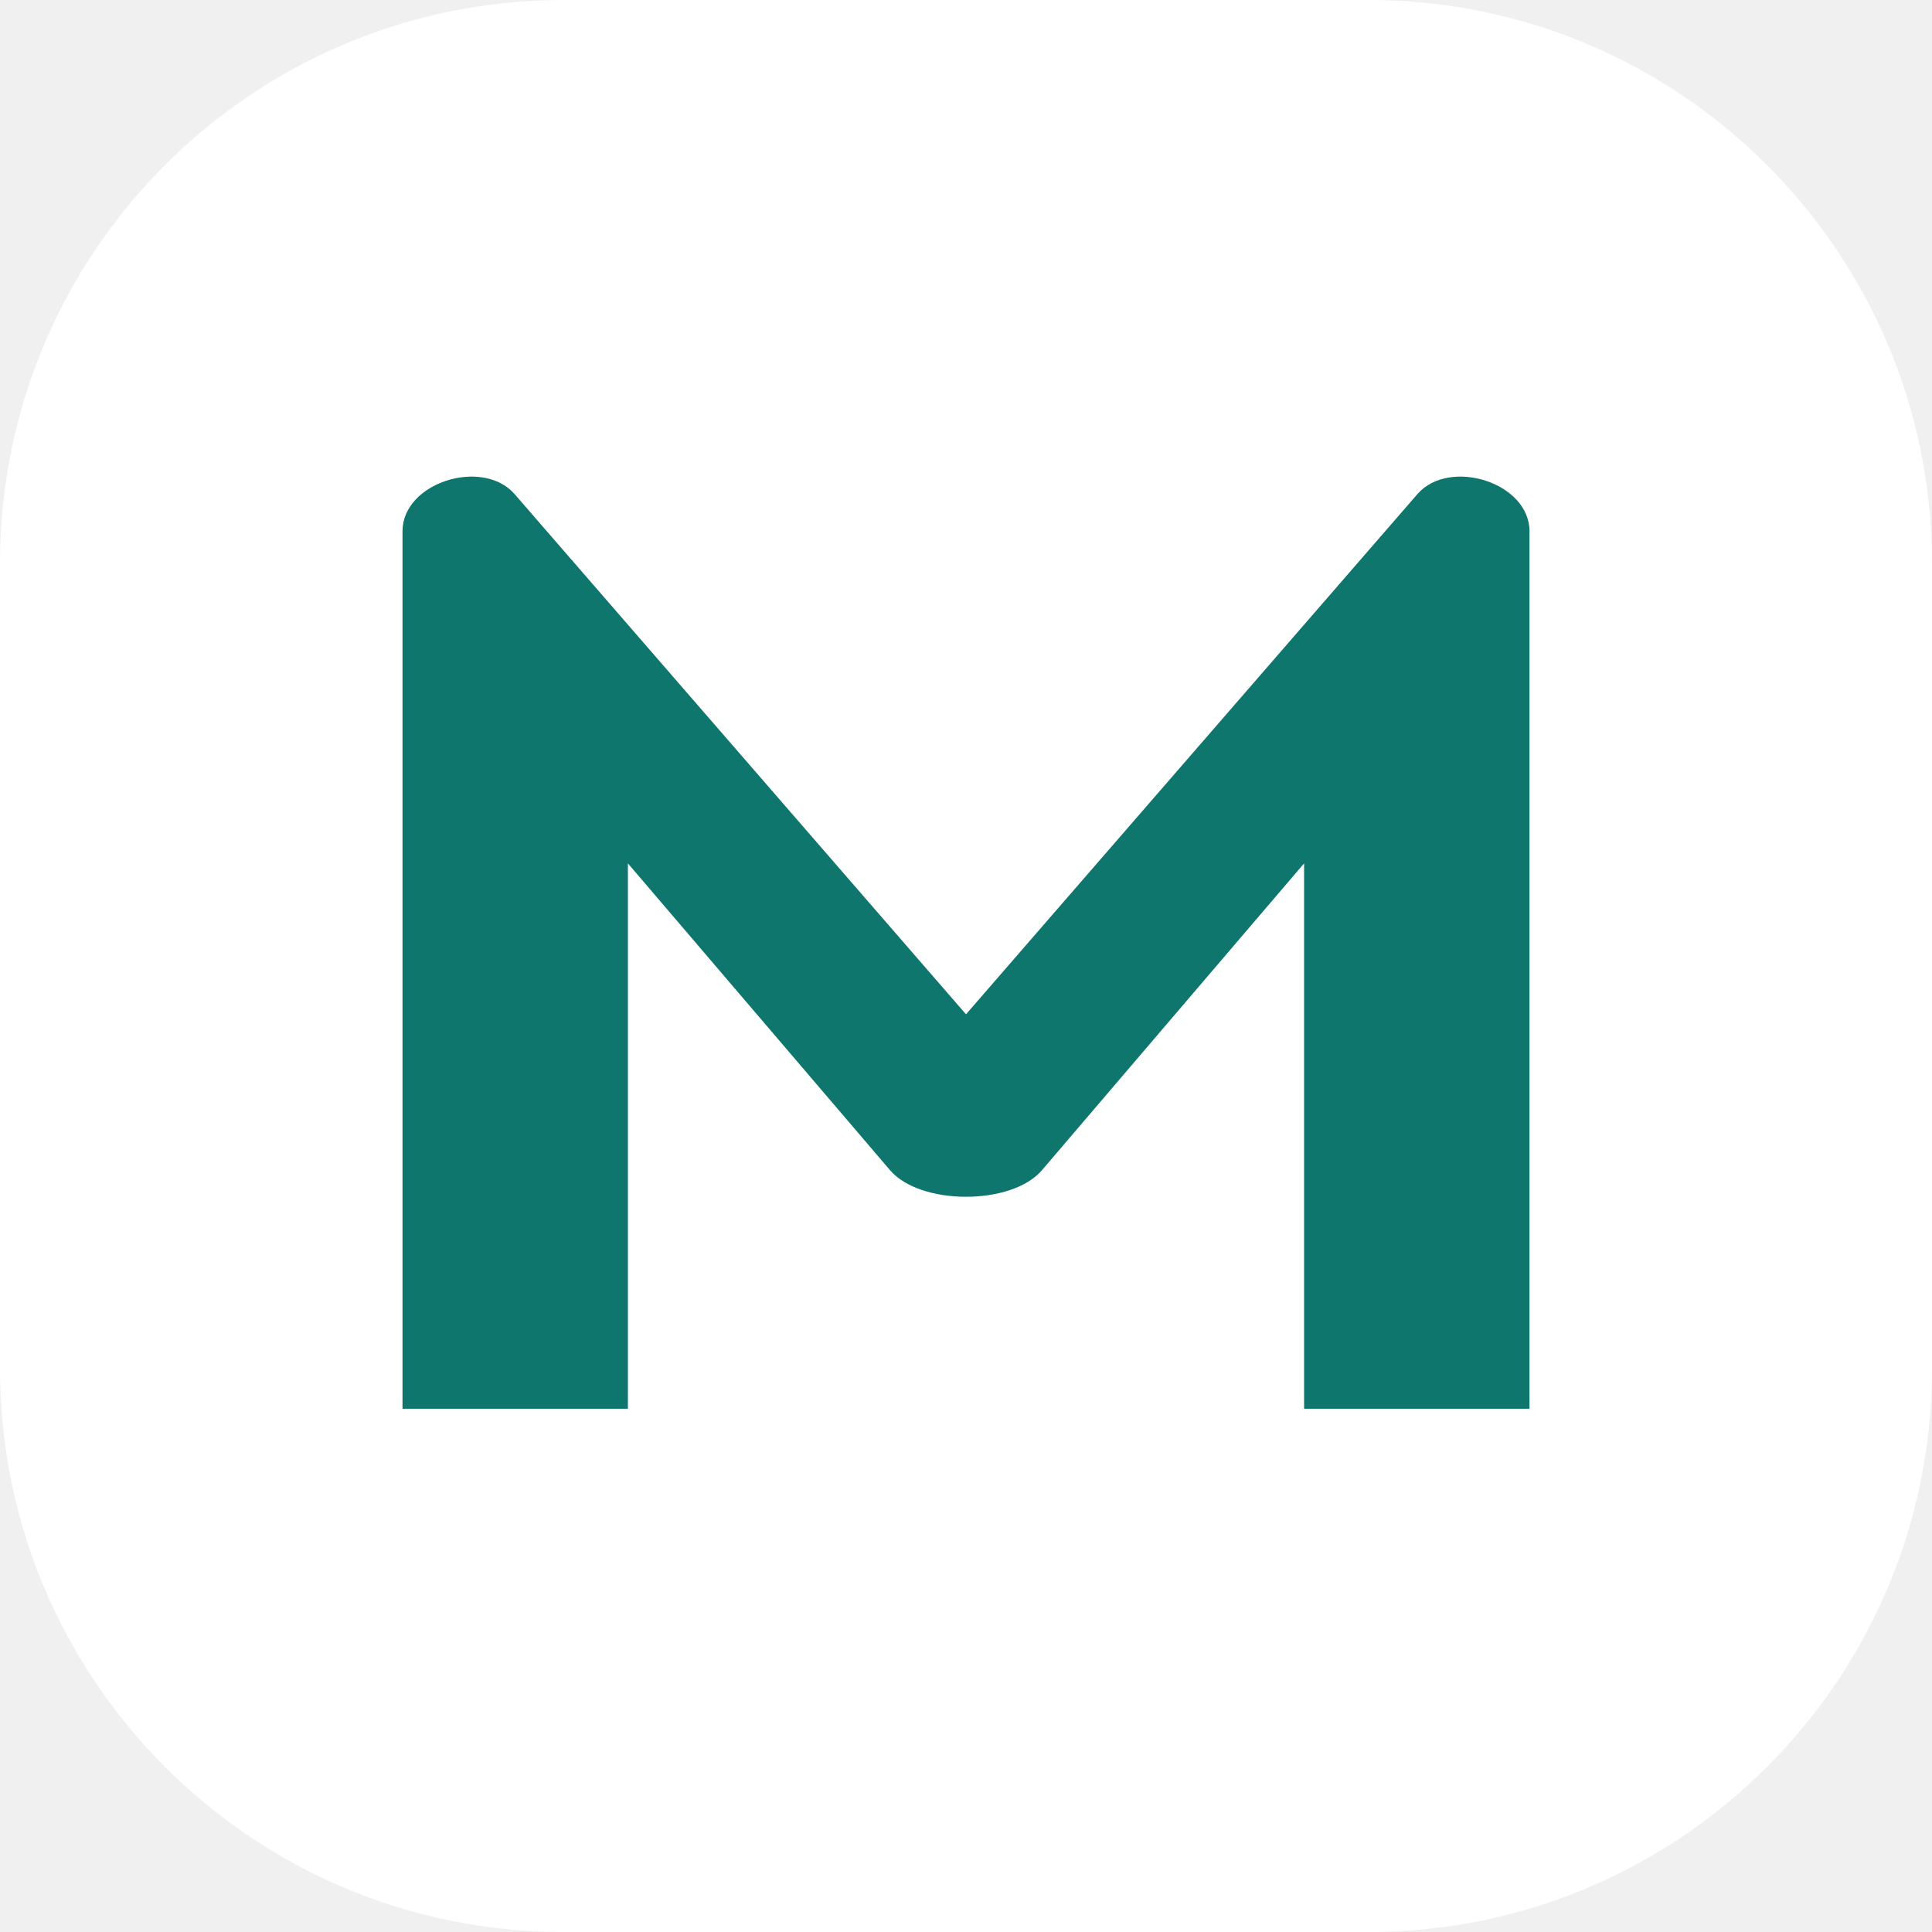
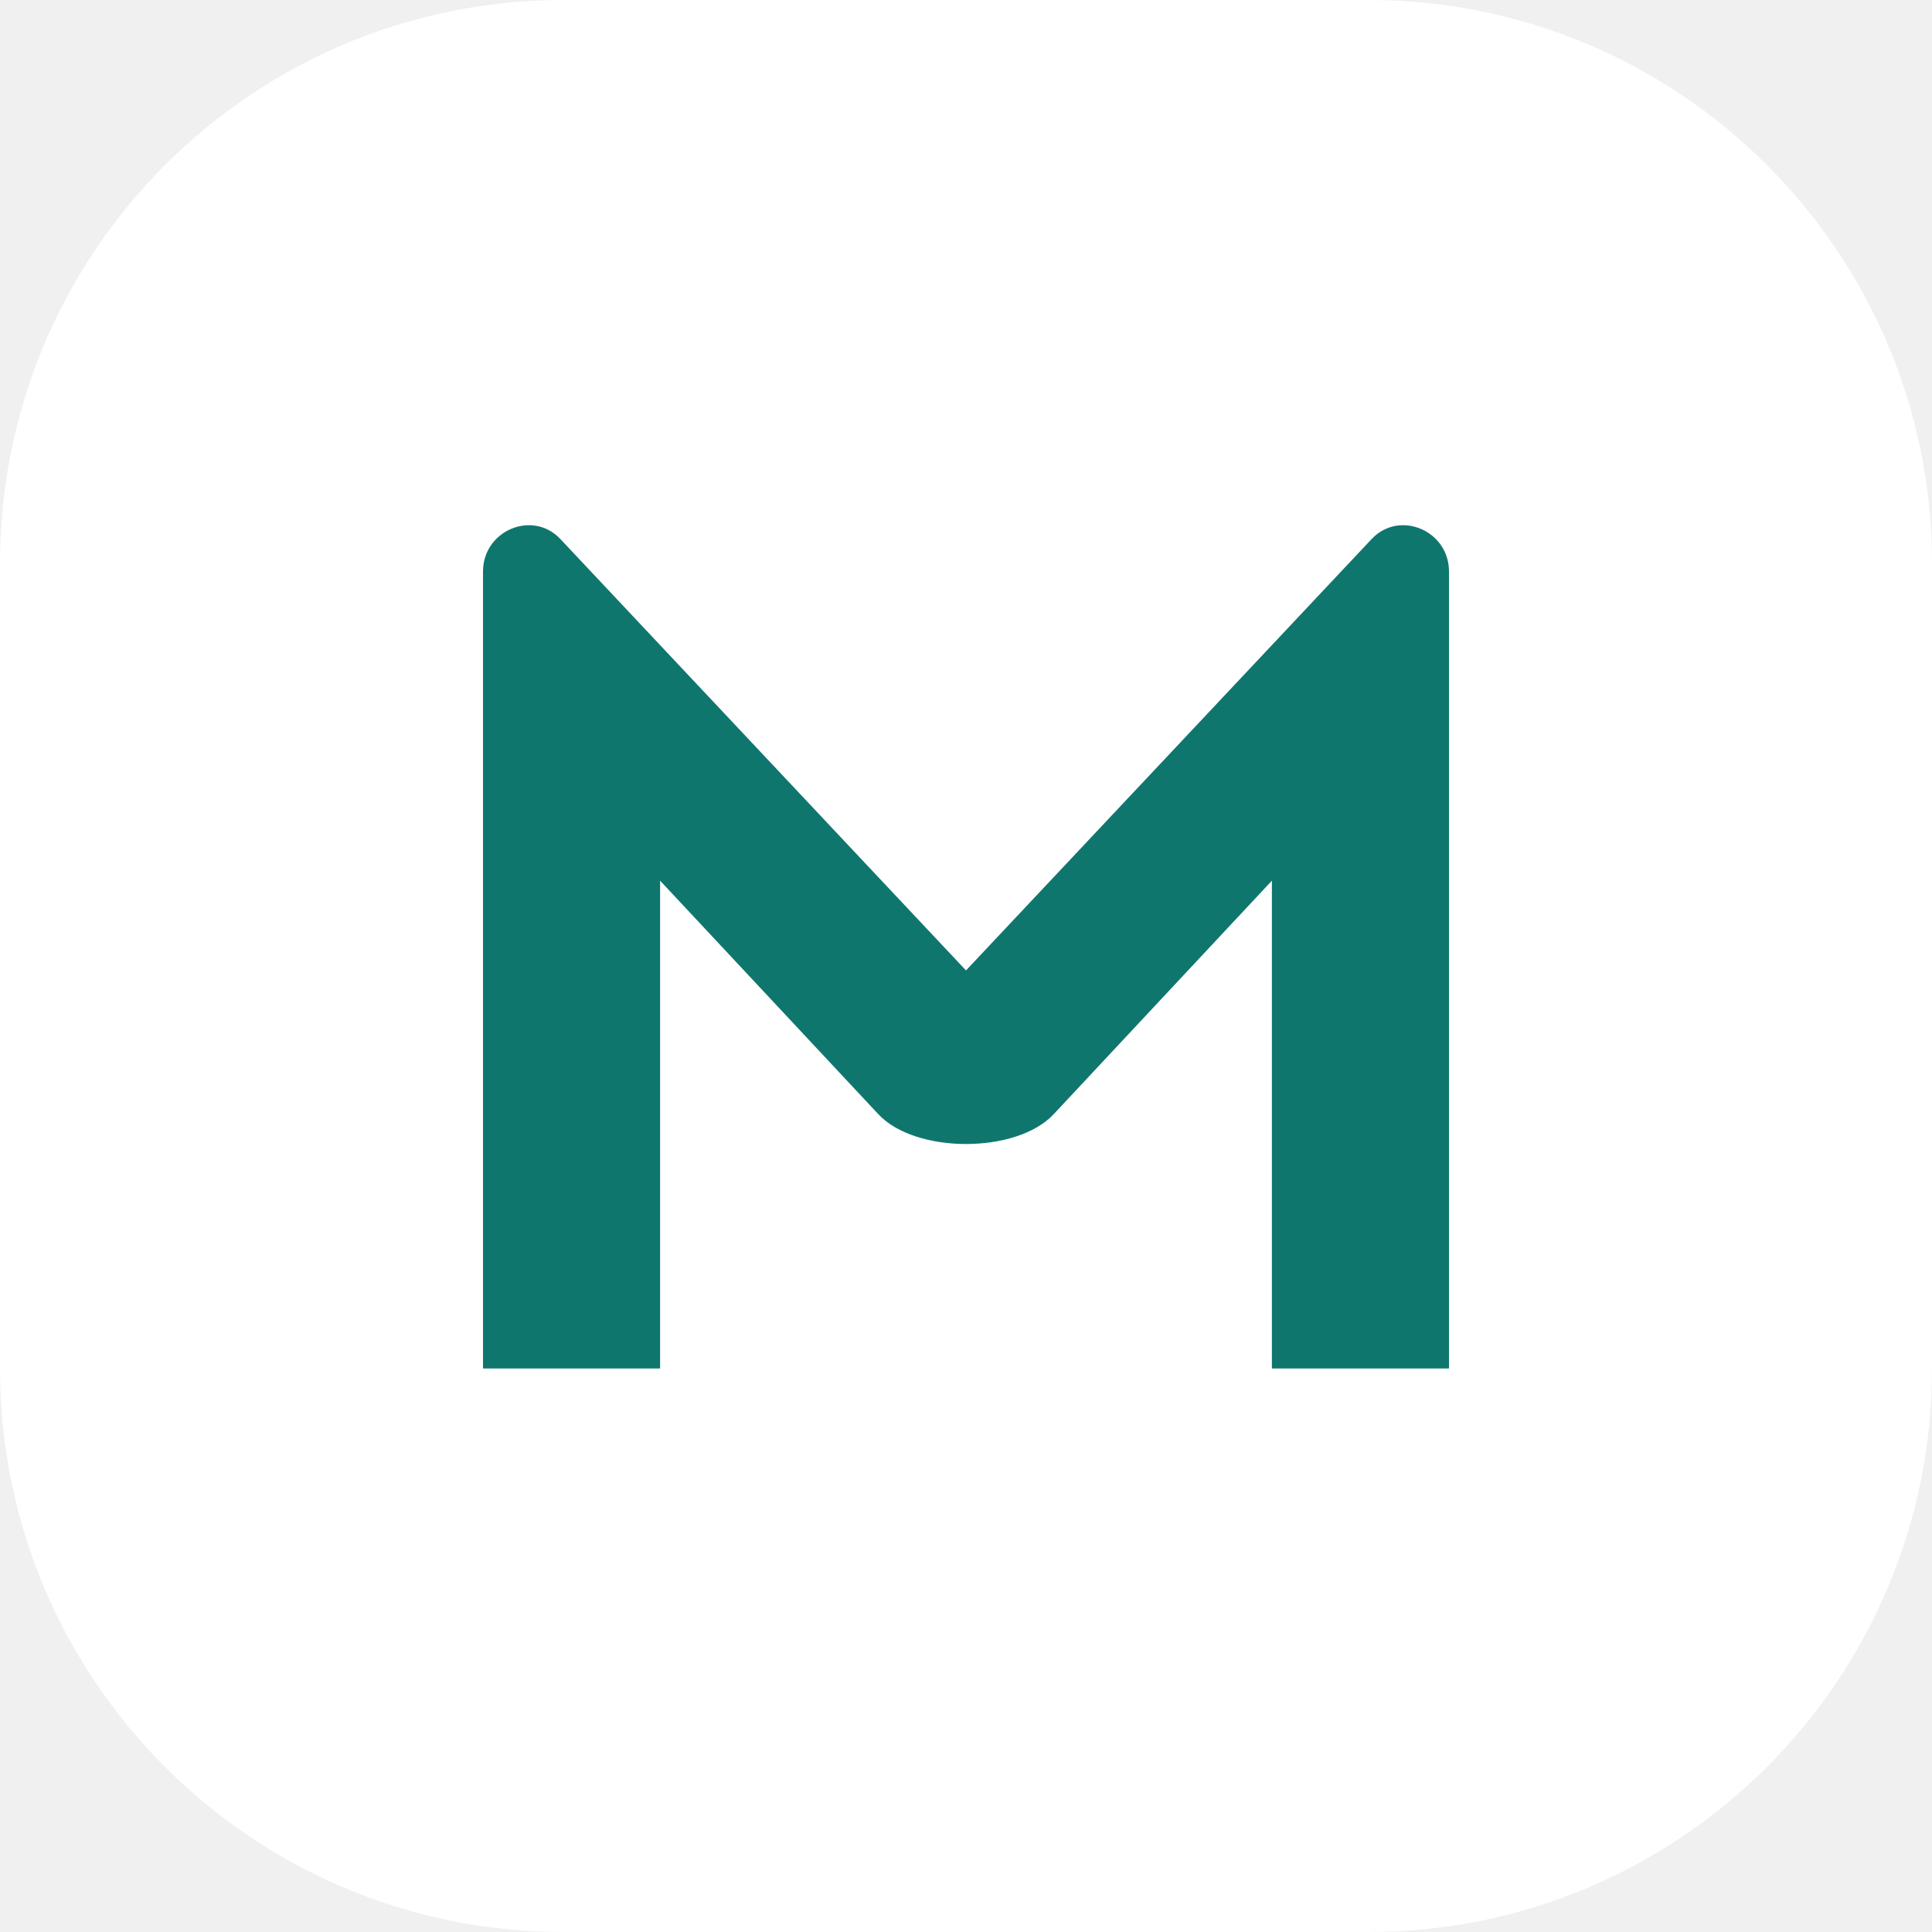
<svg xmlns="http://www.w3.org/2000/svg" width="48" height="48" viewBox="0 0 48 48" fill="none">
  <rect width="48" height="48" rx="14" fill="#ffffff" />
-   <path d="M10 35V13.2C10 11.985 11.985 11.37 12.78 12.27L24 25.2L35.22 12.27C36.015 11.37 38 11.985 38 13.2V35H32.4V21.45L25.89 29.07C25.14 29.955 22.86 29.955 22.11 29.07L15.6 21.45V35H10Z" fill="#0f766e" />
+   <path d="M12 34V14.2C12 13.18 13.23 12.66 13.92 13.39L24 24.11L34.08 13.39C34.77 12.66 36 13.18 36 14.2V34H31.6V21.88L26.18 27.68C25.26 28.67 22.74 28.67 21.82 27.68L16.4 21.88V34H12Z" fill="#0f766e" />
</svg>
